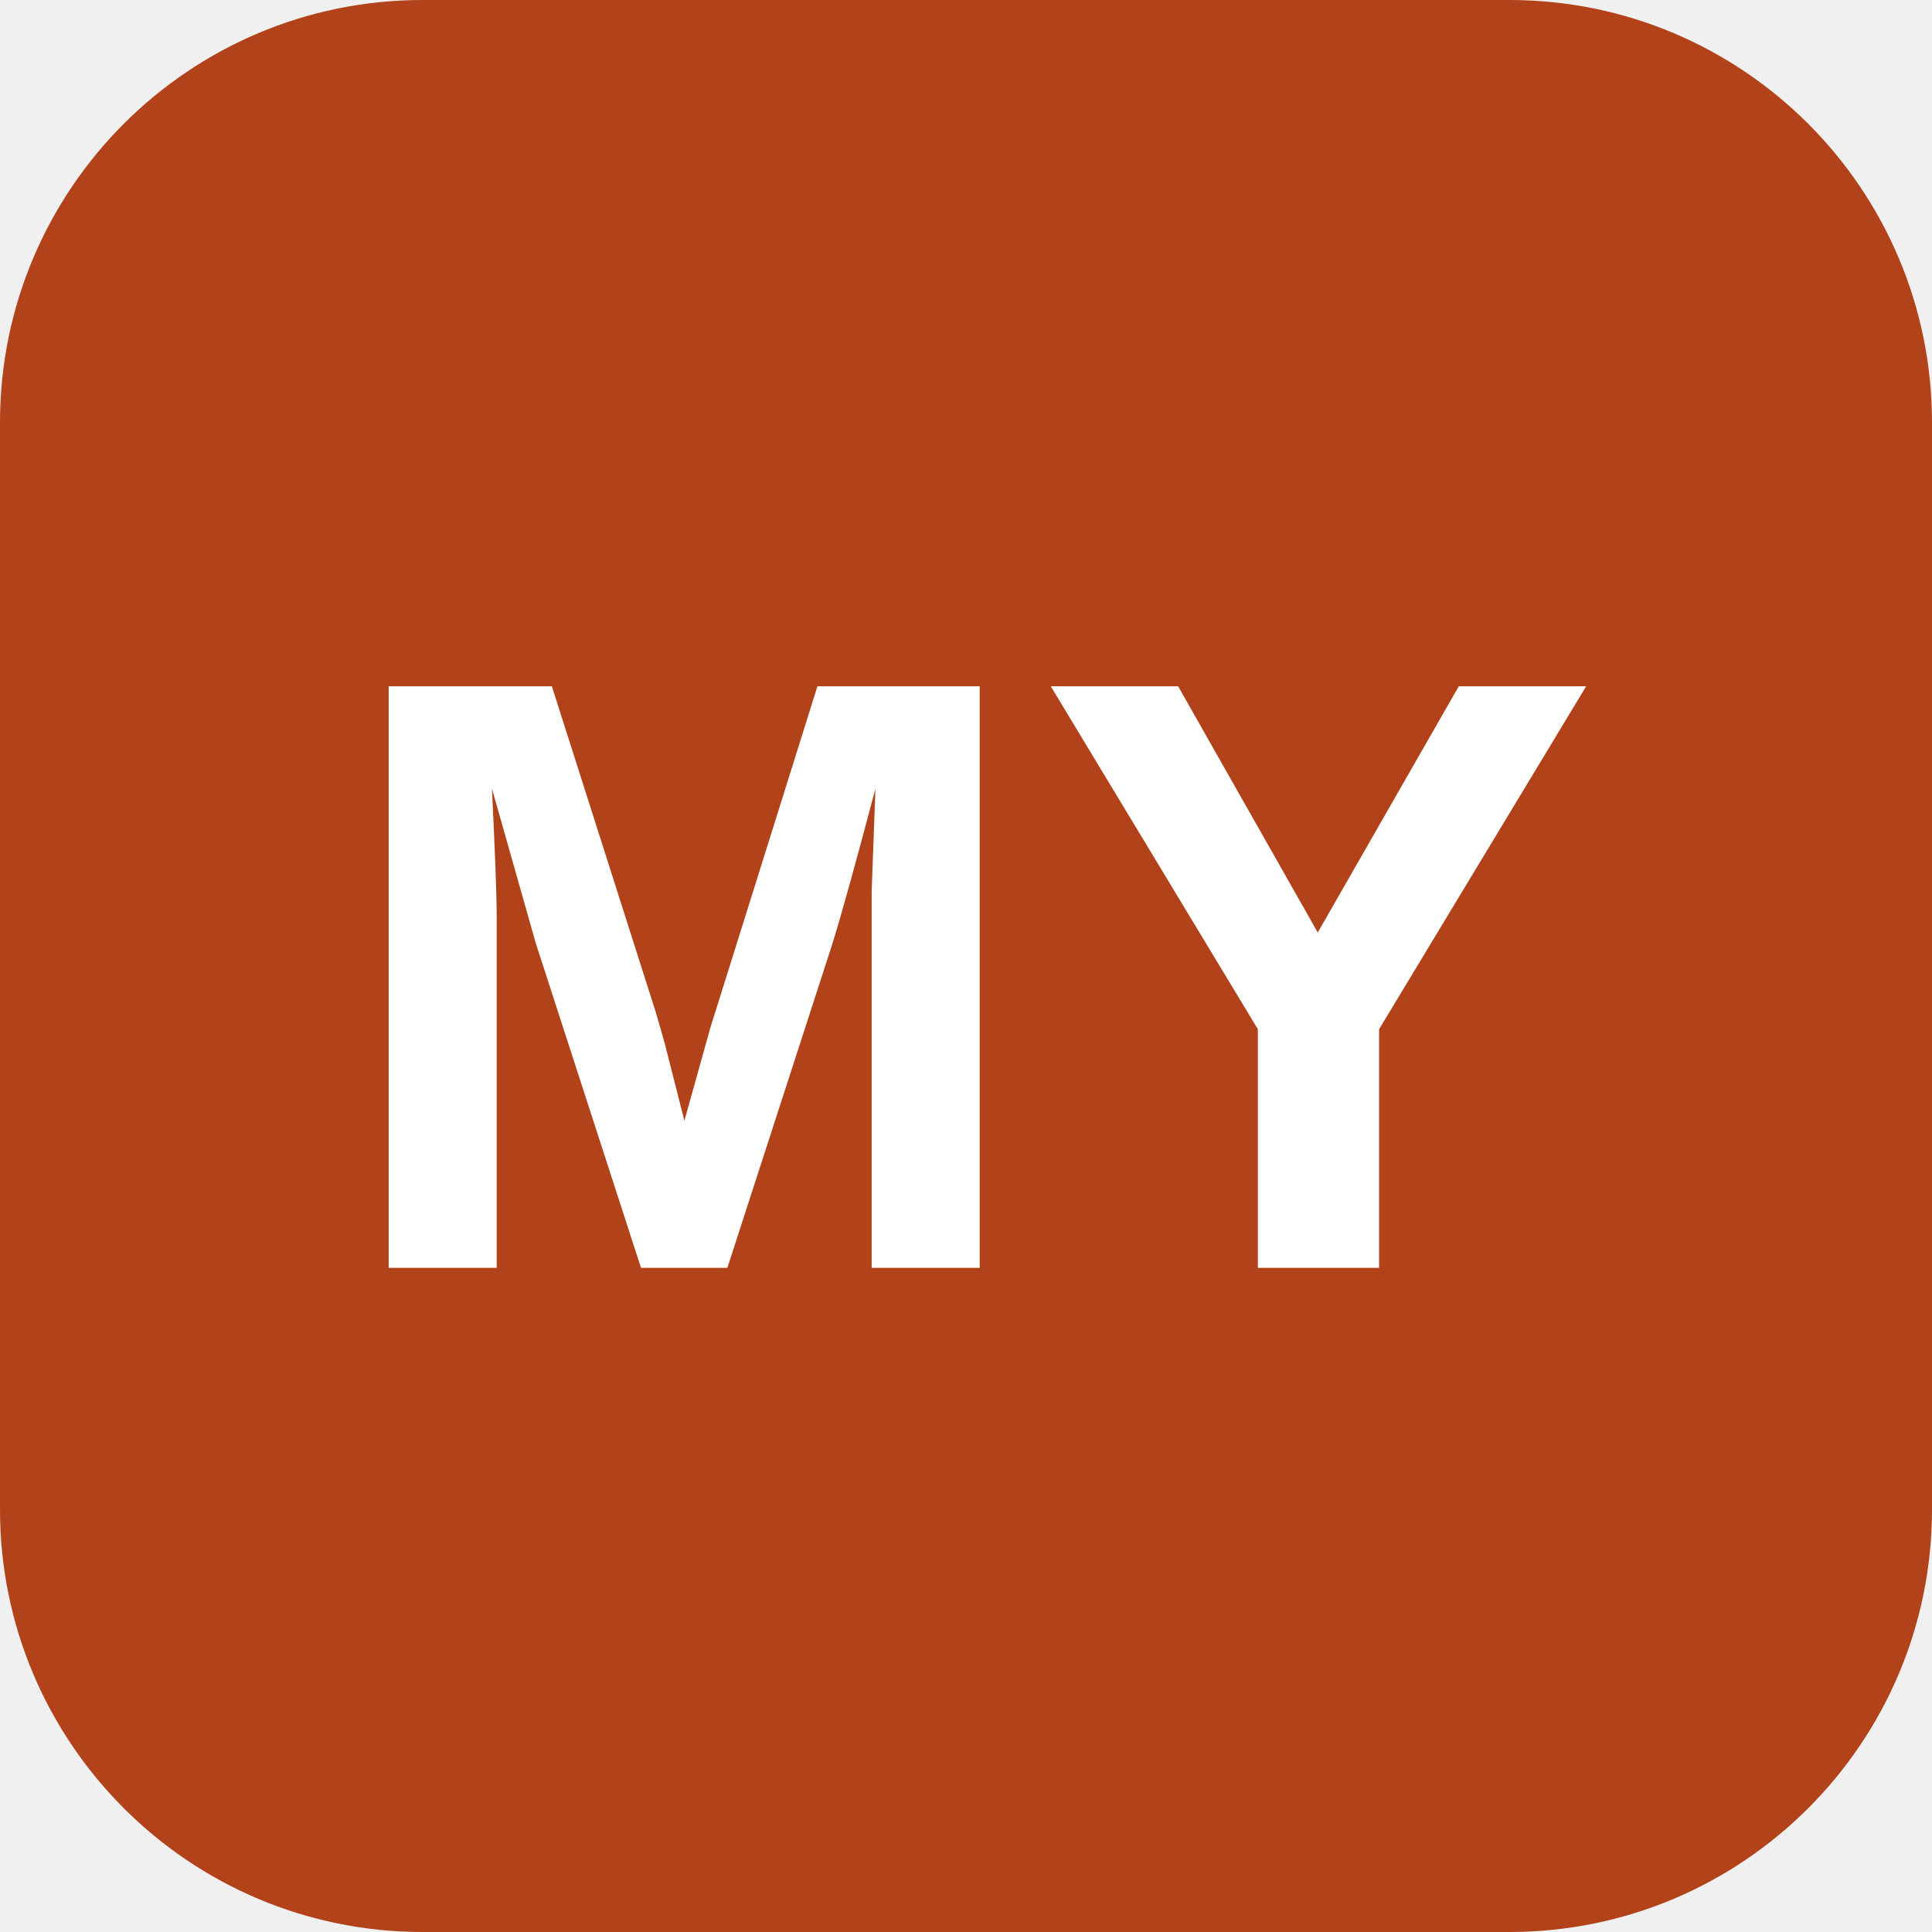
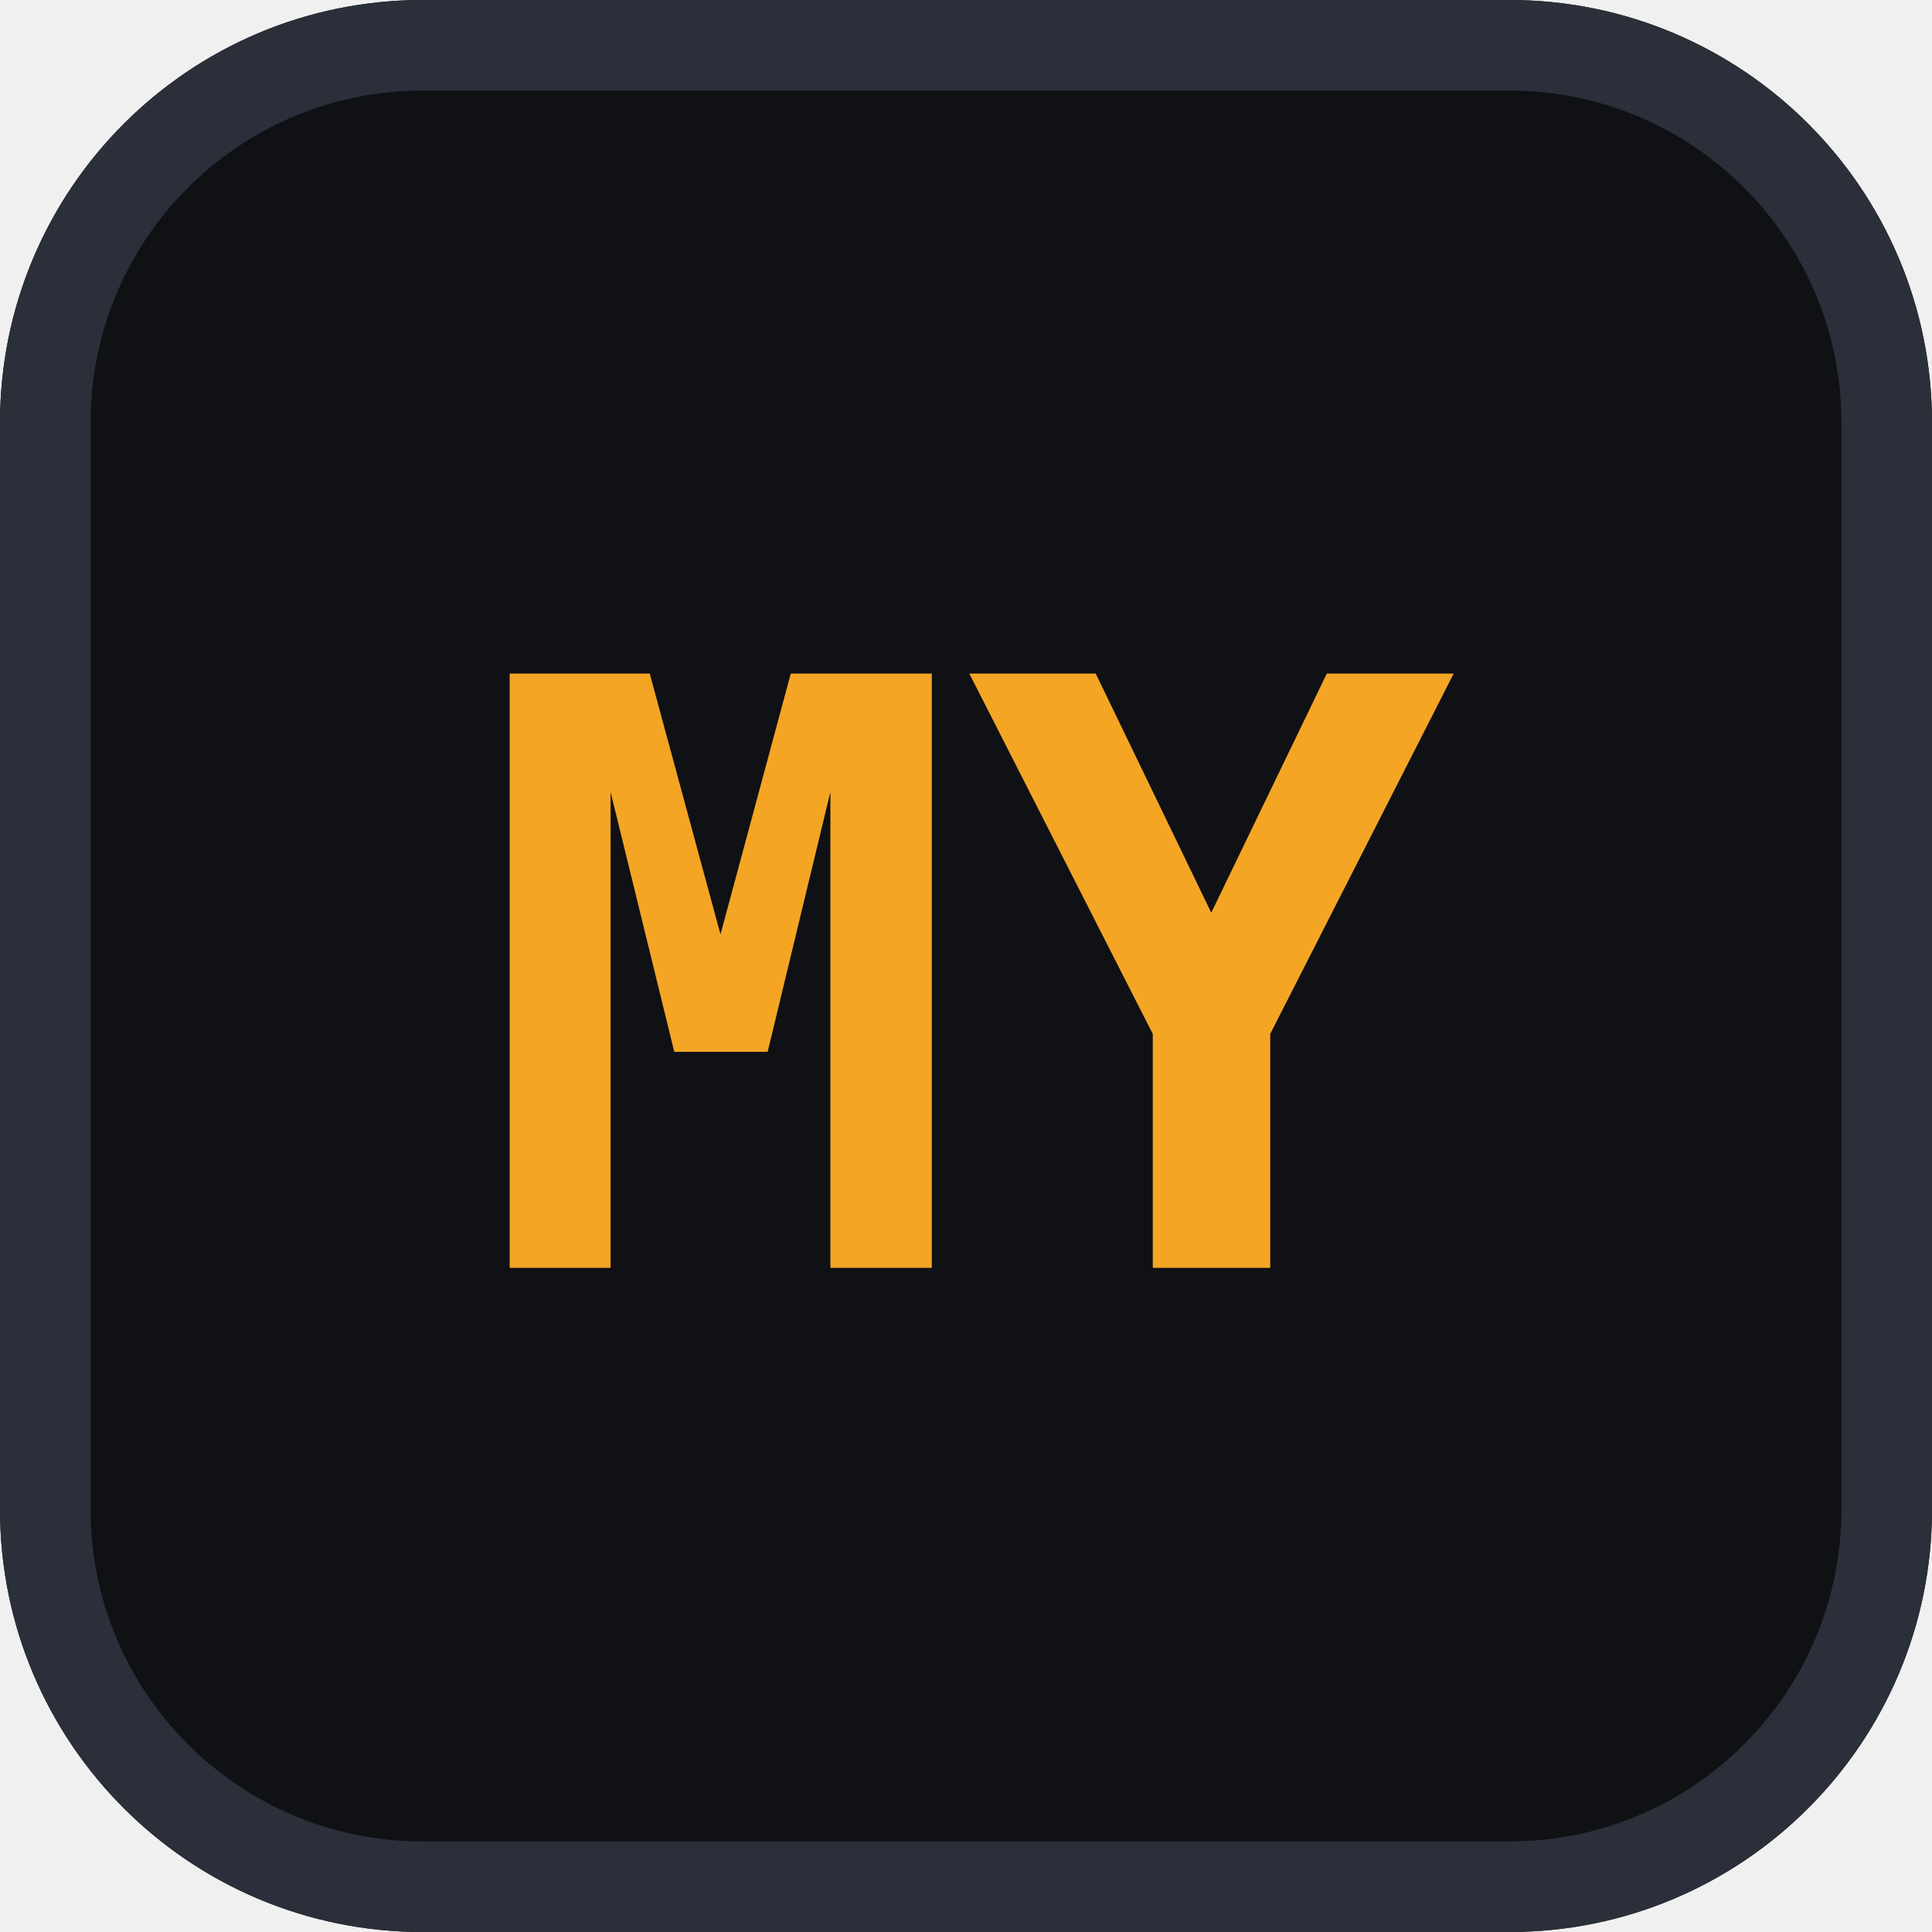
<svg xmlns="http://www.w3.org/2000/svg" viewBox="0 0 64 64">
-   <rect width="64" height="64" rx="14" fill="#b2421a" />
-   <text x="32" y="42" text-anchor="middle" font-family="Arial,sans-serif" font-size="28" font-weight="700" fill="#ffffff">MY</text>
+   <rect width="64" height="64" rx="14" fill="#0f1115" />
+   <rect x="1.5" y="1.5" width="61" height="61" rx="12.5" fill="none" stroke="#2a2f3a" stroke-width="3" />
+   <text x="32" y="42" text-anchor="middle" font-family="Consolas,'JetBrains Mono',monospace" font-size="27" font-weight="700" fill="#f5a524">MY</text>
</svg>
